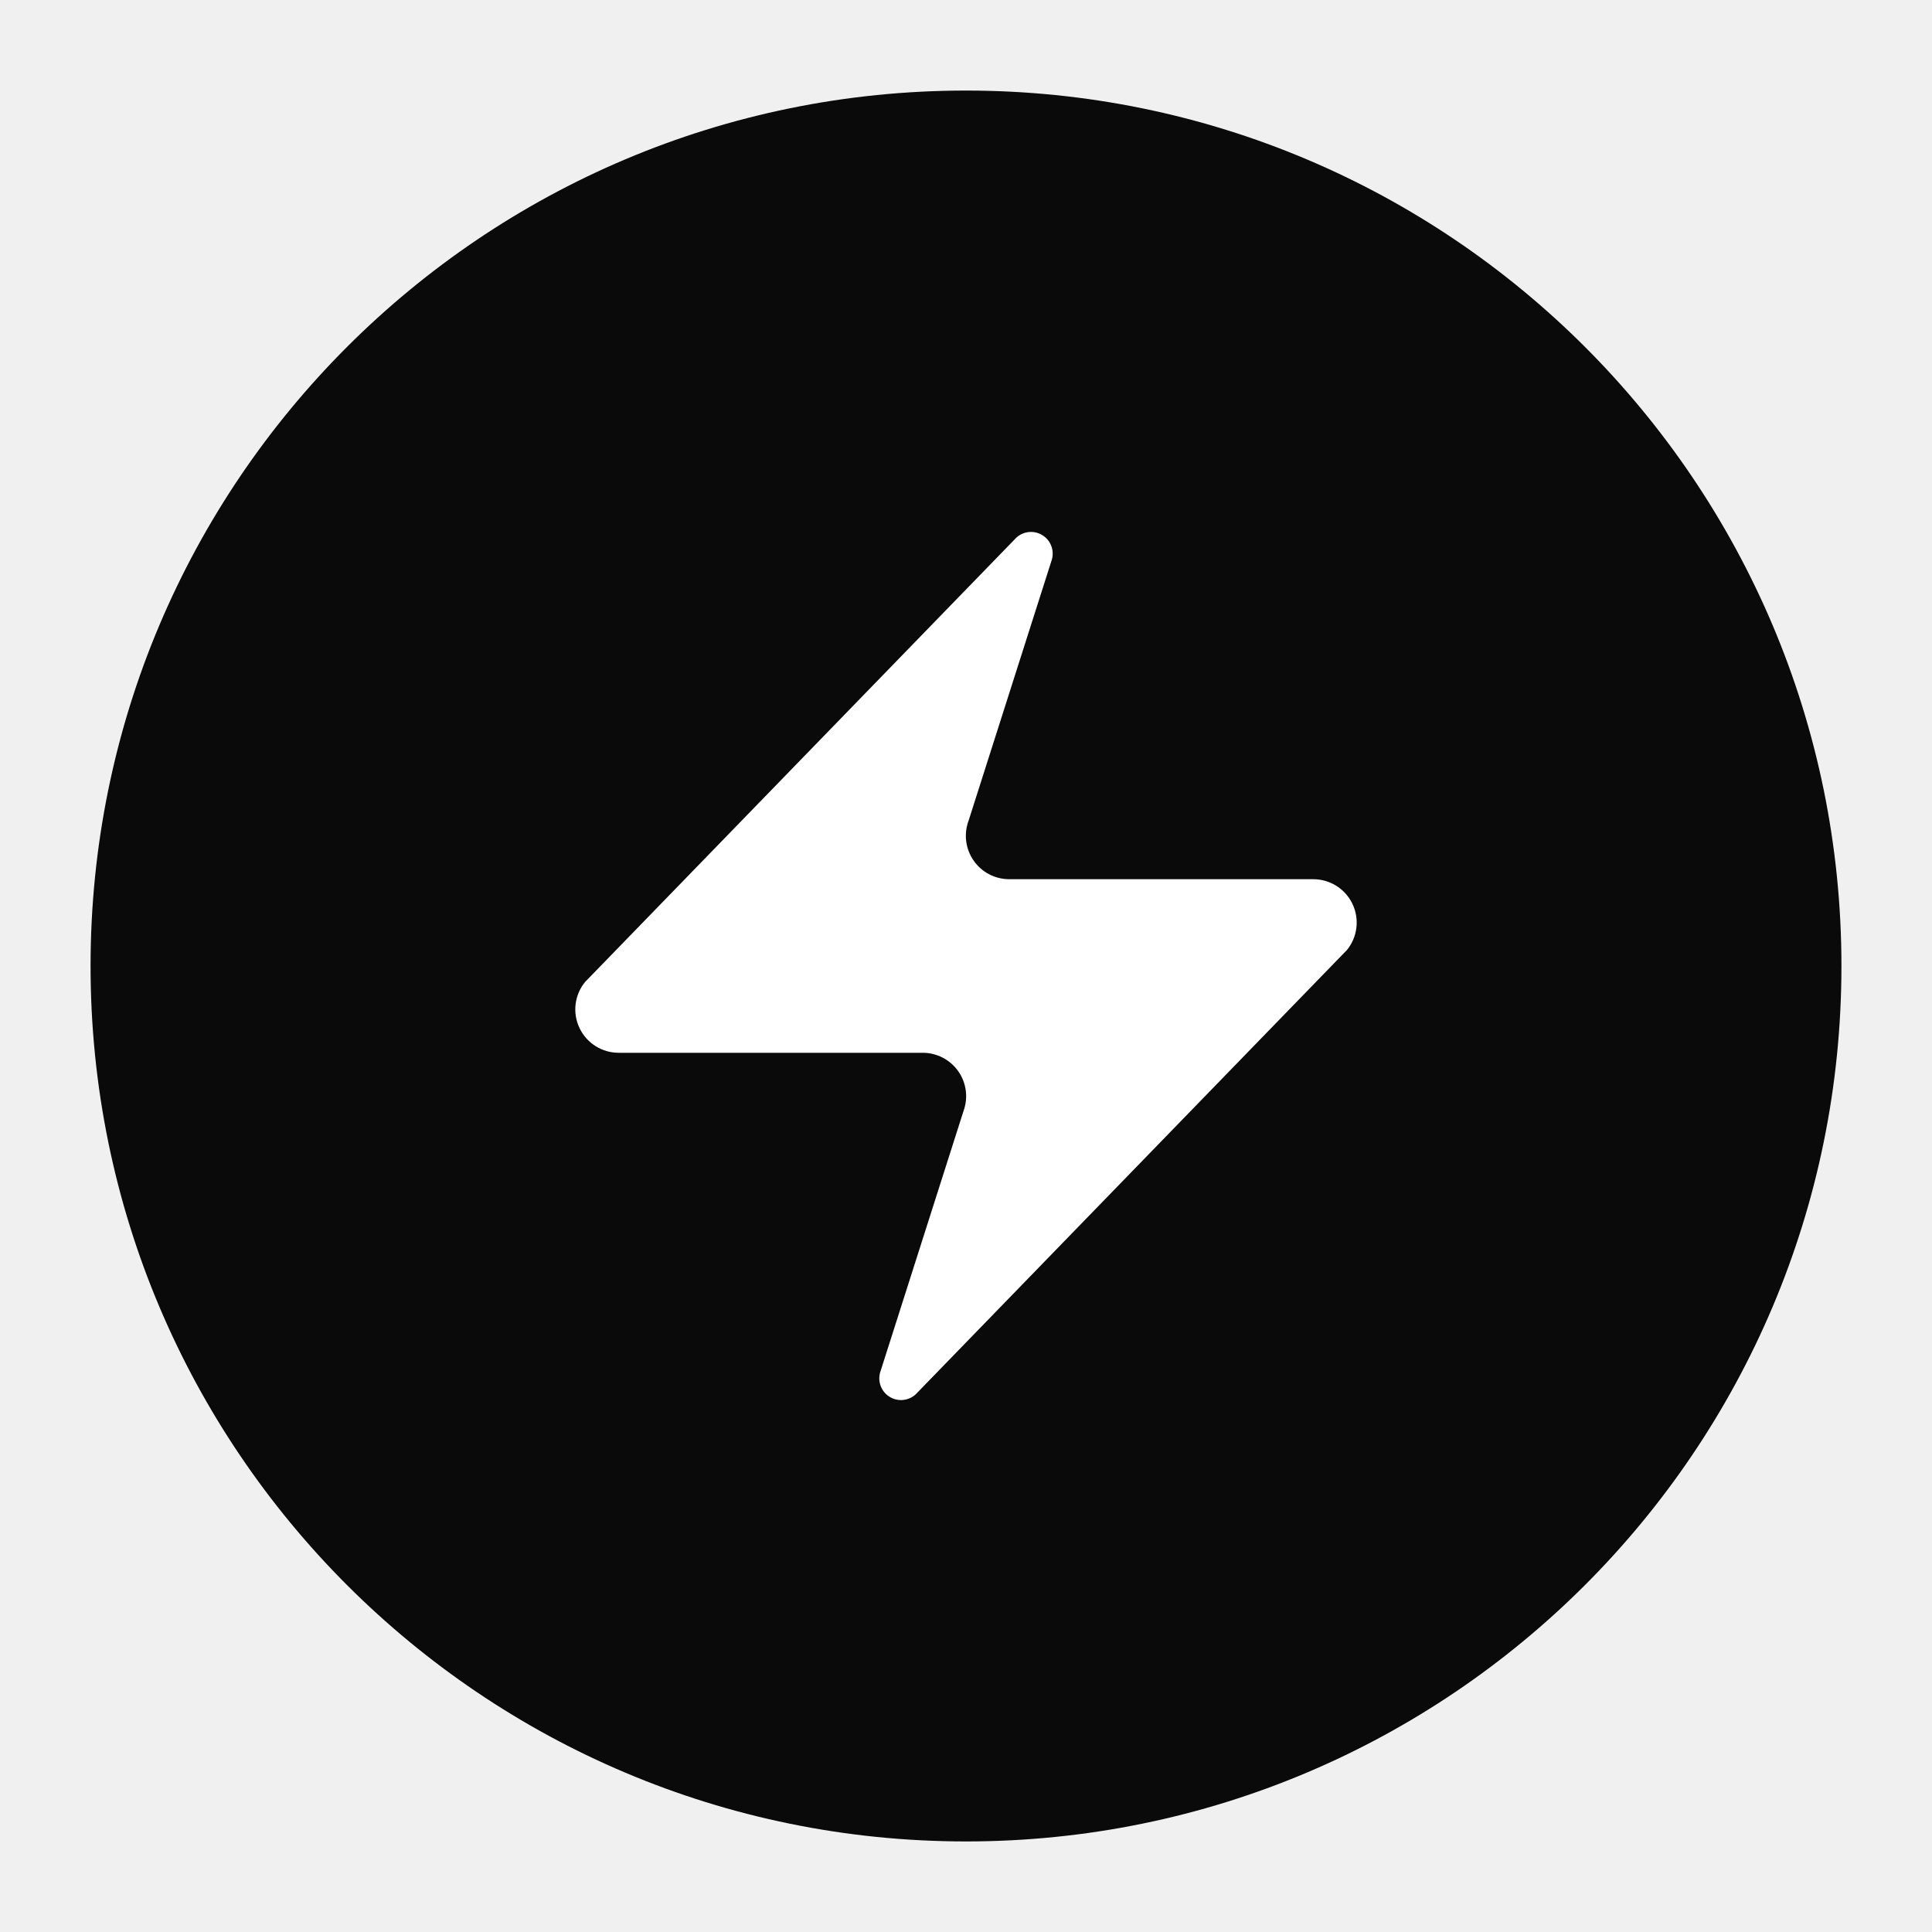
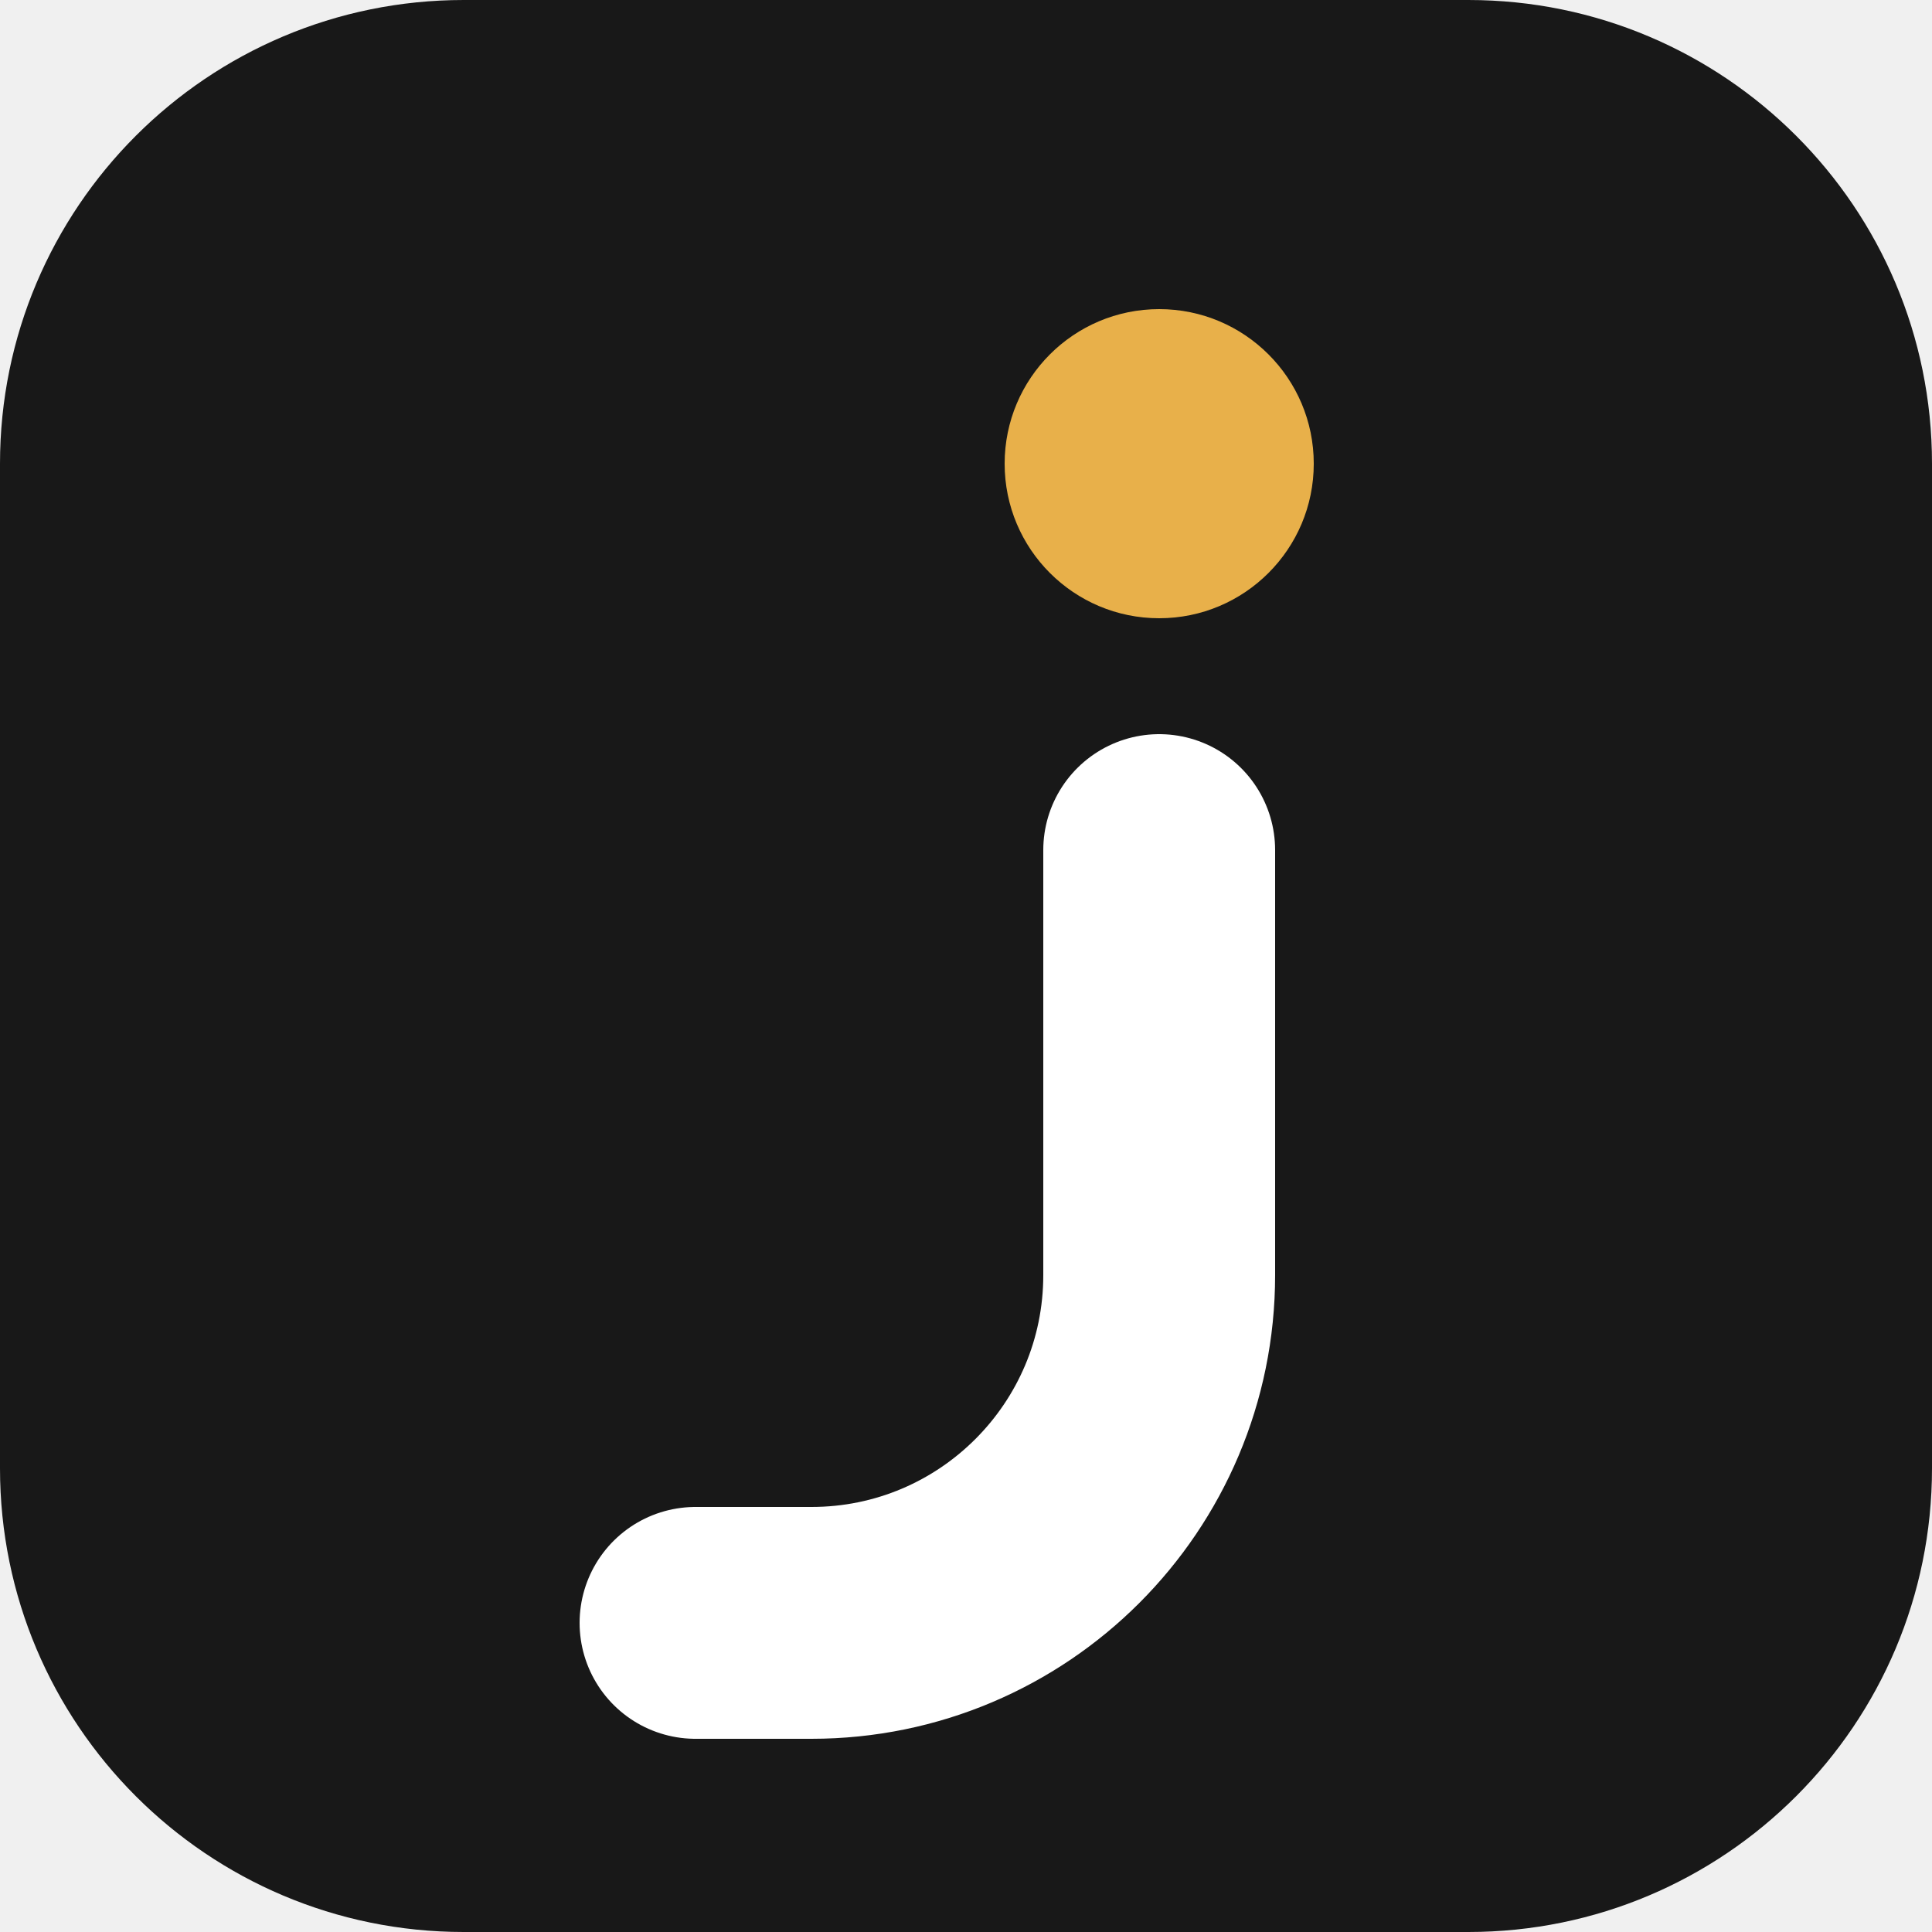
- <svg xmlns="http://www.w3.org/2000/svg" viewBox="0 0 512 512" role="img" aria-label="Joutio">
-   <circle cx="256" cy="256" r="232" fill="#0a0a0a" />
-   <g transform="translate(256 256) scale(11.5) translate(-12 -12)">
-     <path fill="#ffffff" d="M4 14a1 1 0 0 1-.78-1.63l9.9-10.2a.5.5 0 0 1 .86.46l-1.92 6.02A1 1 0 0 0 13 10h7a1 1 0 0 1 .78 1.63l-9.9 10.2a.5.5 0 0 1-.86-.46l1.92-6.02A1 1 0 0 0 11 14z" />
-   </g>
+ <svg xmlns="http://www.w3.org/2000/svg" viewBox="0 0 100 100" role="img" aria-label="Joutio">
+   <rect width="100" height="100" rx="24" fill="#181818" />
+   <path d="M60 44V66A18 18 0 0 1 42 84H36" fill="none" stroke="#ffffff" stroke-width="12" stroke-linecap="round" stroke-linejoin="round" />
+   <circle cx="60" cy="24" r="8" fill="#e8b04a" />
</svg>
